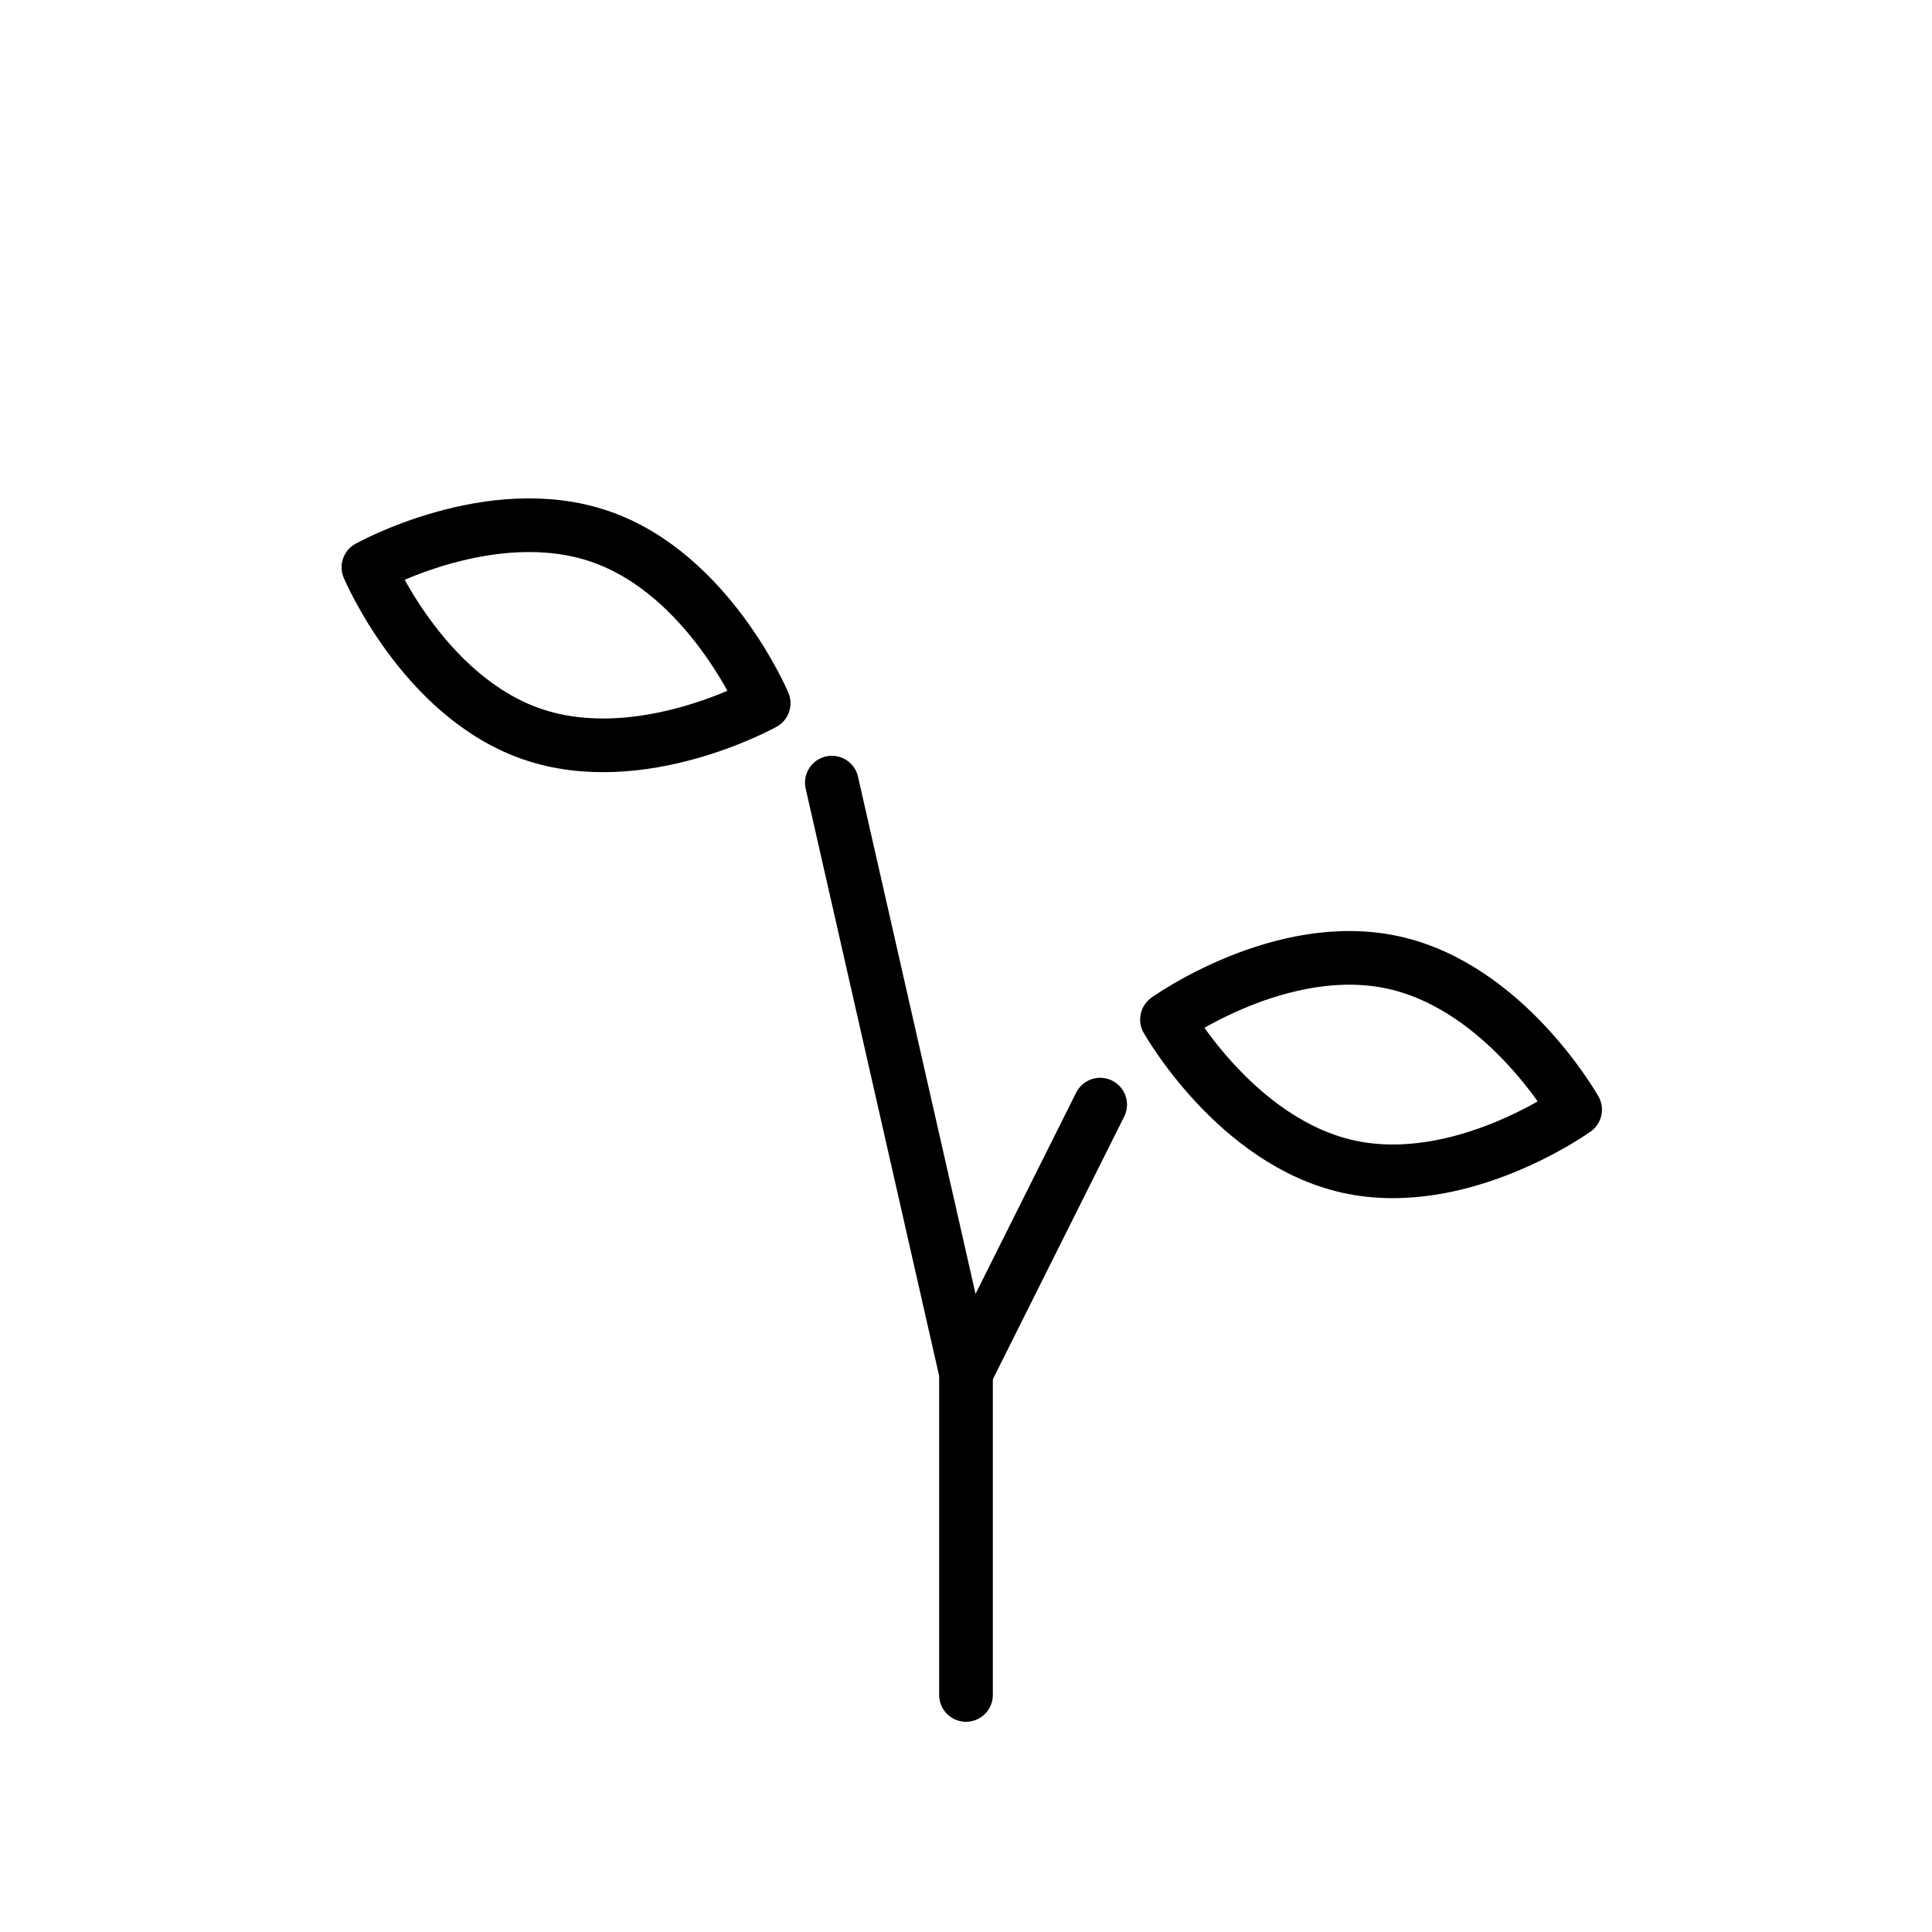
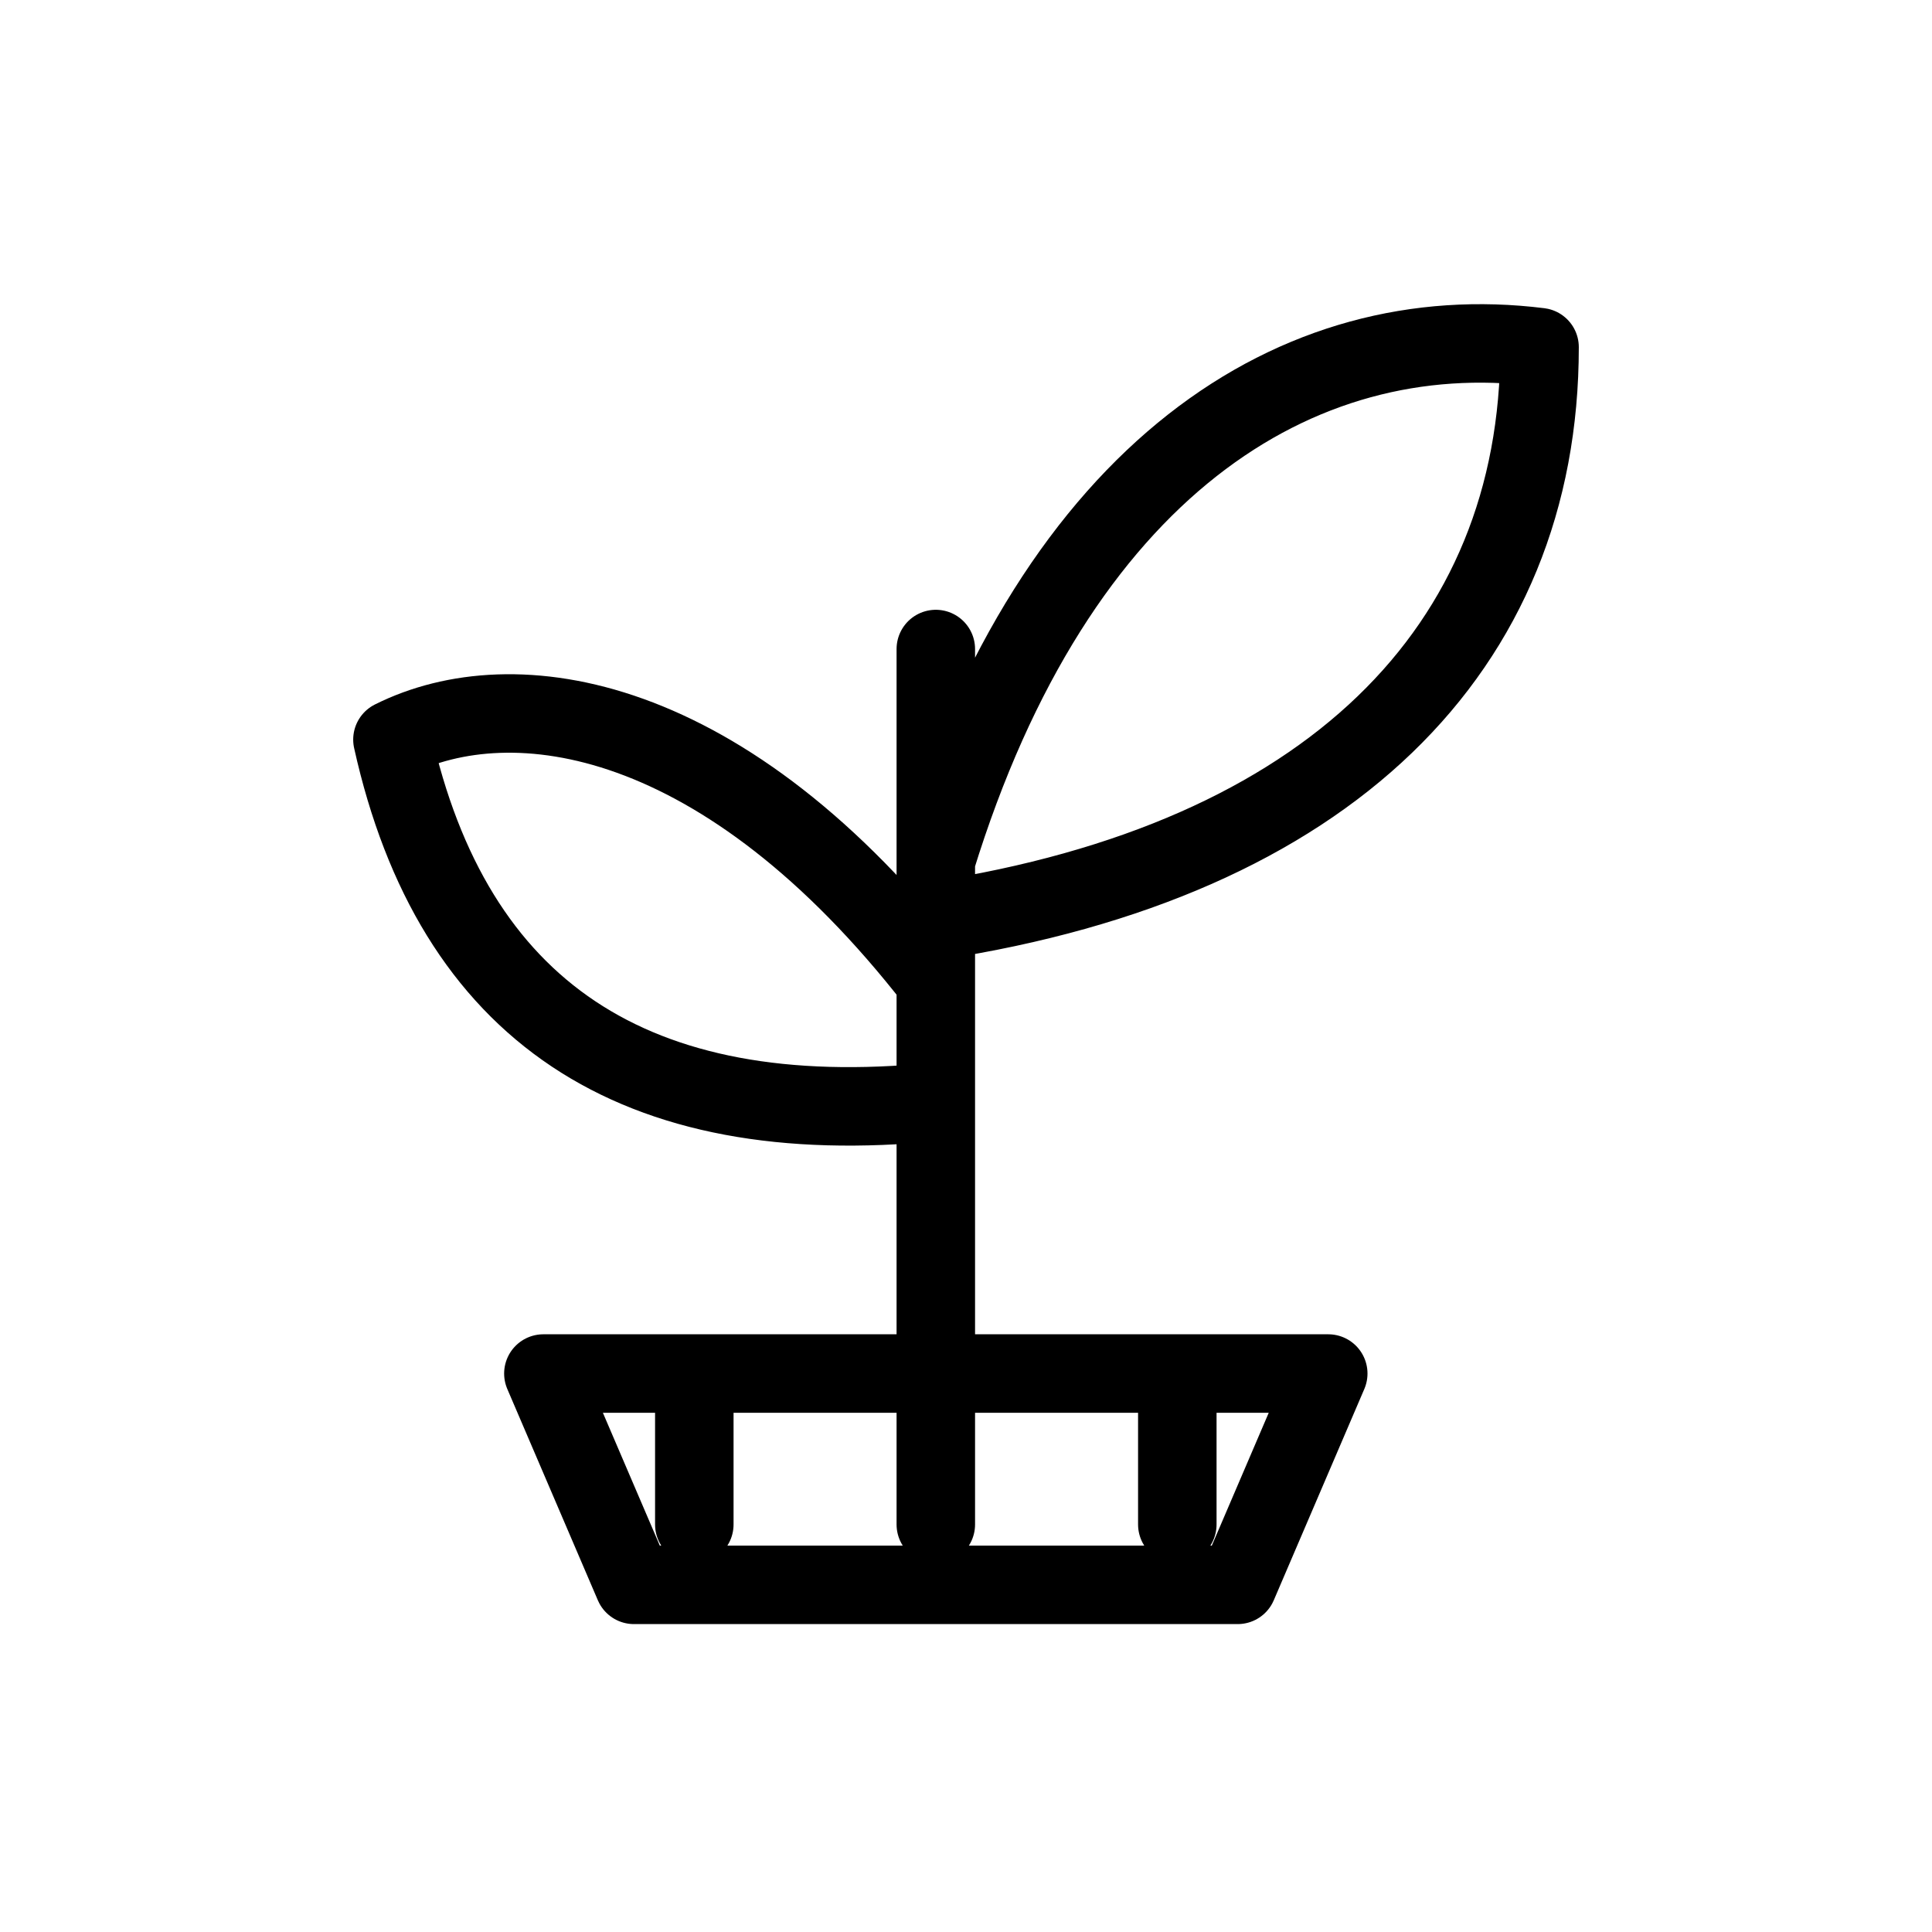
- <svg xmlns="http://www.w3.org/2000/svg" id="emoji" viewBox="0 0 72 72">
-   <g id="line">
-     <polyline fill="none" stroke="#000000" stroke-linecap="round" stroke-linejoin="round" stroke-width="2" points="36,63.166 36,51.166 31,29.166" />
-     <line x1="36" x2="41" y1="51.166" y2="41.166" fill="none" stroke="#000000" stroke-linecap="round" stroke-linejoin="round" stroke-width="2" />
-     <path fill="none" stroke="#000000" stroke-linecap="round" stroke-linejoin="round" stroke-width="2" d="M22.362,19.992 c4.067,1.399,6.098,6.216,6.098,6.216s-4.564,2.548-8.632,1.149s-6.098-6.216-6.098-6.216 S18.296,18.595,22.362,19.992z" />
-     <path fill="none" stroke="#000000" stroke-linecap="round" stroke-linejoin="round" stroke-width="2" d="M51.935,35.872 c4.2,0.928,6.765,5.482,6.765,5.482s-4.245,3.05-8.445,2.123s-6.765-5.482-6.765-5.482 S47.737,34.946,51.935,35.872z" />
+ <svg xmlns="http://www.w3.org/2000/svg" viewBox="0 0 64 64" width="64" height="64">
+   <style>.ink{stroke:#000000;stroke-width:2.6;stroke-linecap:round;stroke-linejoin:round}.line{fill:none;stroke:#000000;stroke-width:2.6;stroke-linecap:round;stroke-linejoin:round}.leaf,.mint,.sage,.cream,.peach,.blue,.paper,.inkfill,.soft{fill:none}</style>
+   <g transform="translate(-1 -5.5) scale(1)">
+     <path class="line" d="M32 51V27m0 11C25 29 18 28 14 30c2 9 8 13 18 12m0-8c4-13 12-18 20-17 0 10-7 17-20 19" />
+     <path class="ink cream" d="M19 51h26l-3 7H22z" />
+     <path class="line" d="M24 52v4m8-4v4m8-4v4" />
  </g>
</svg>
